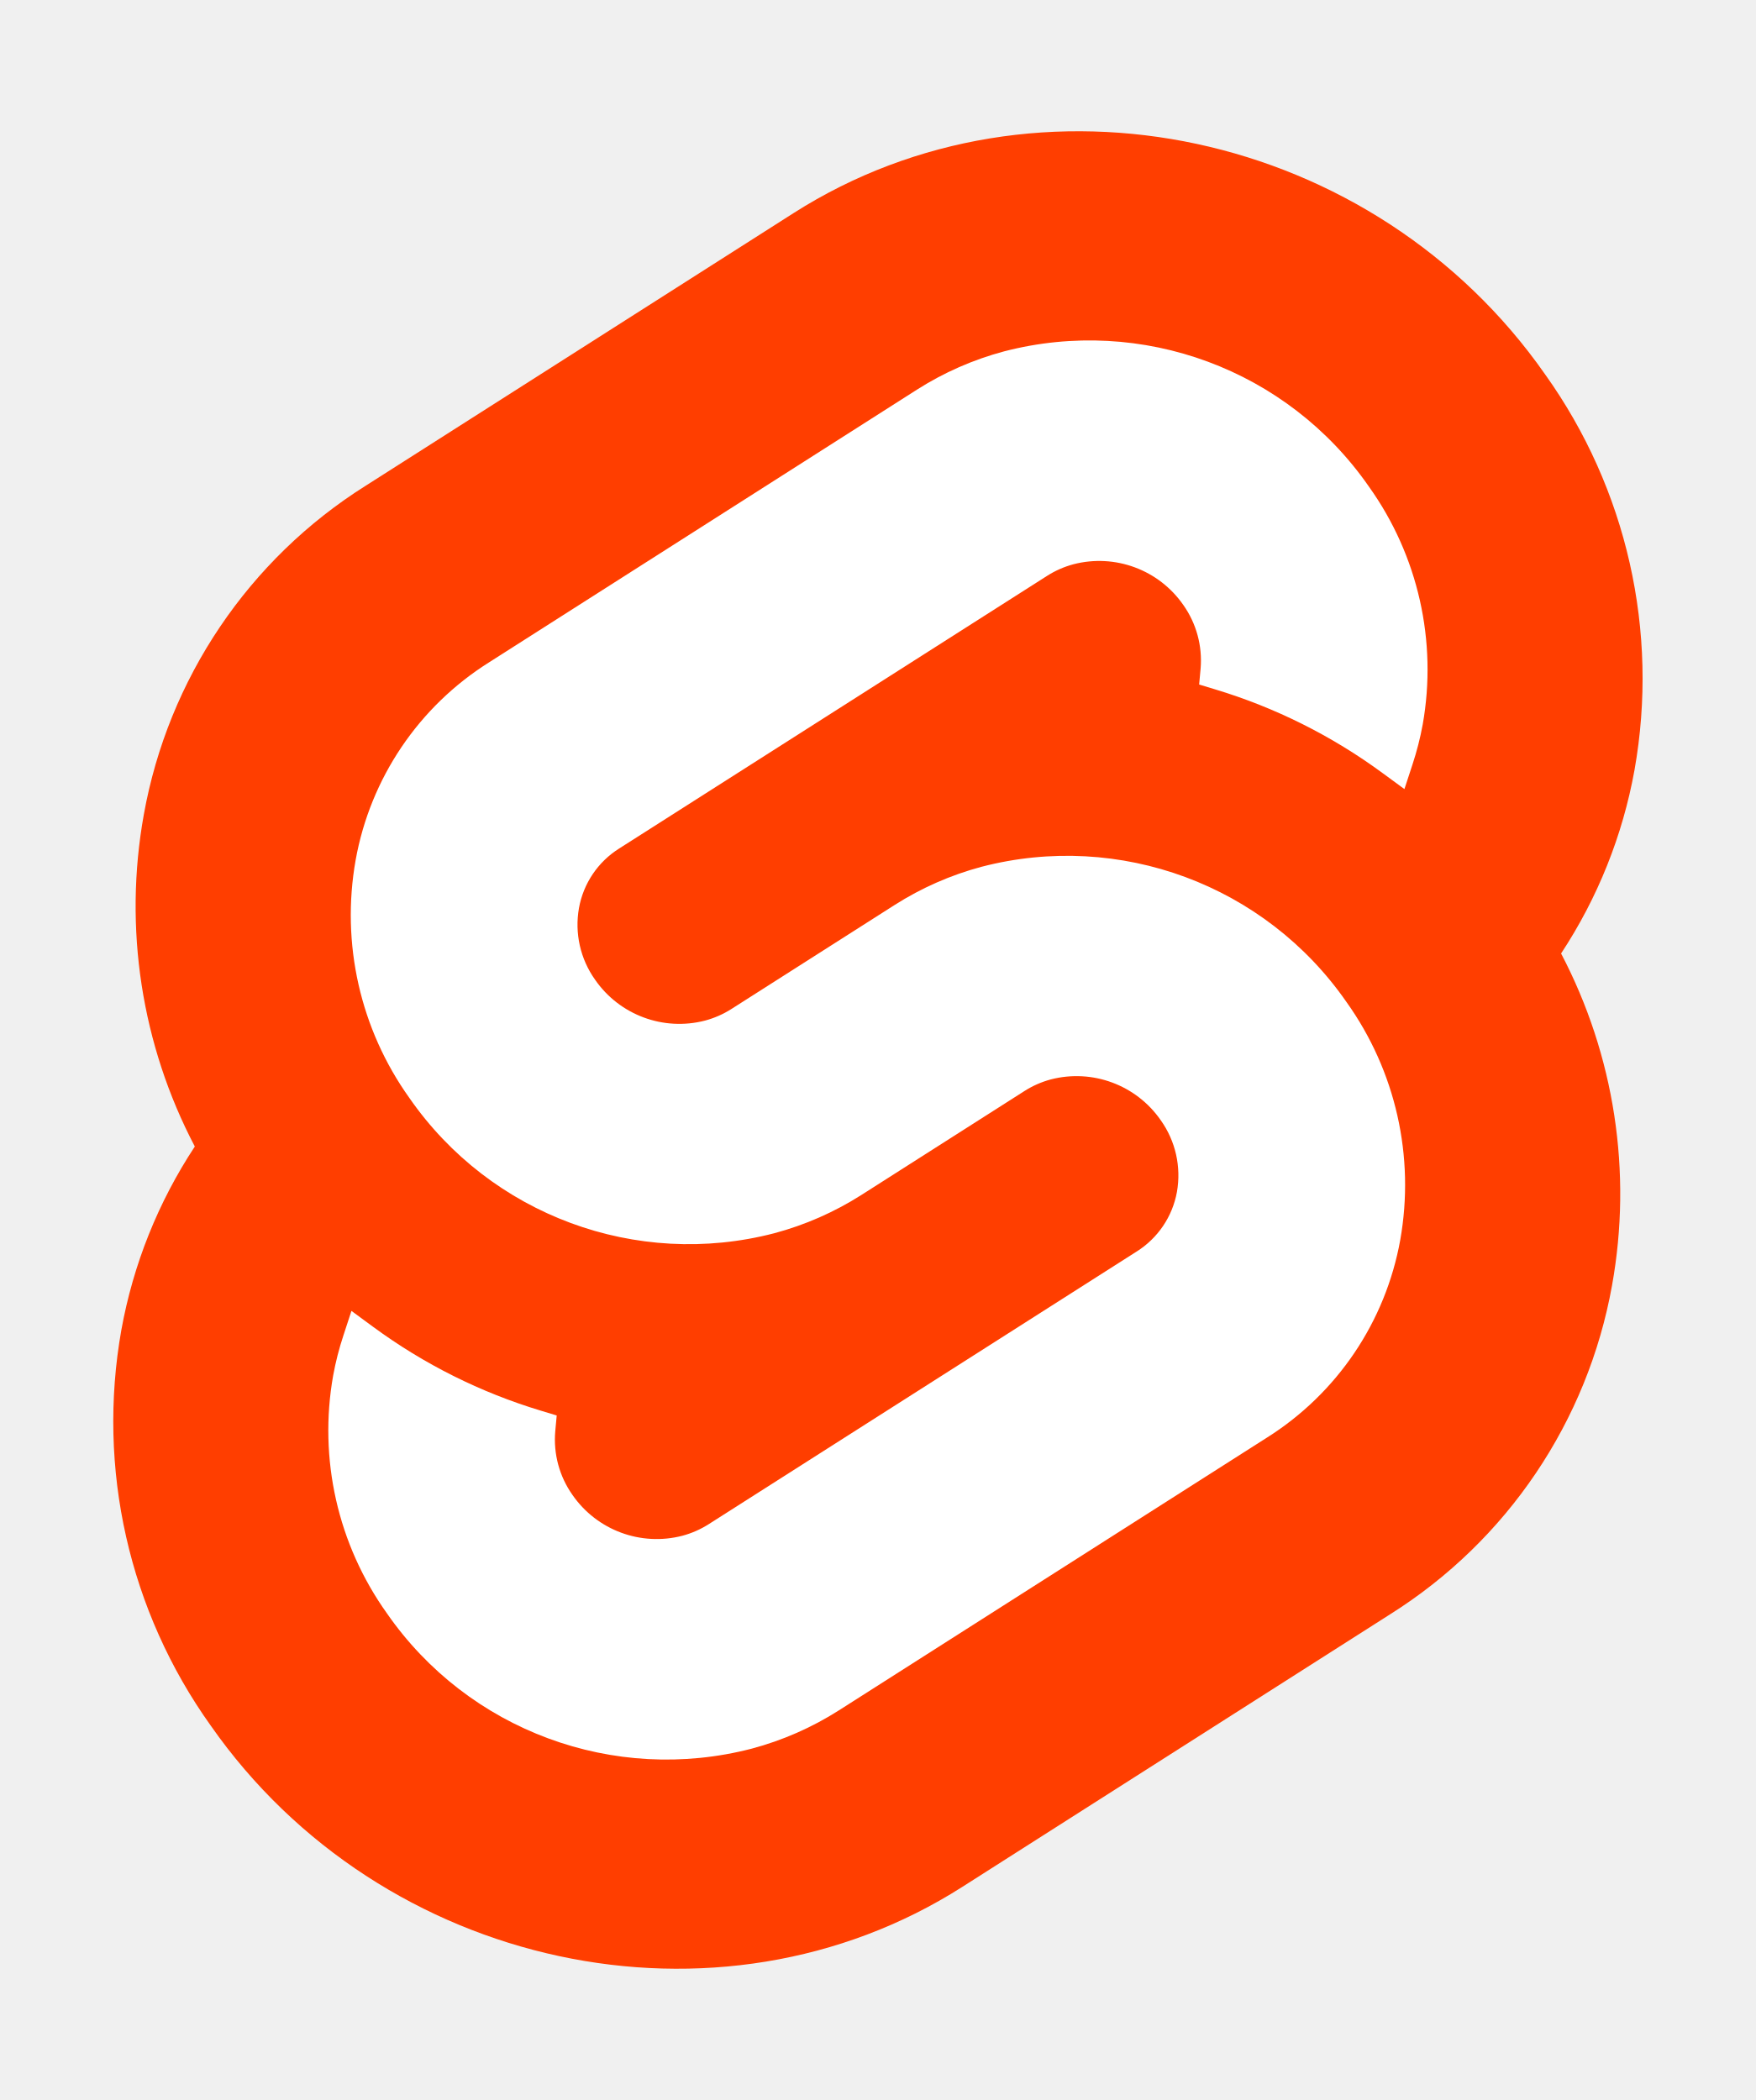
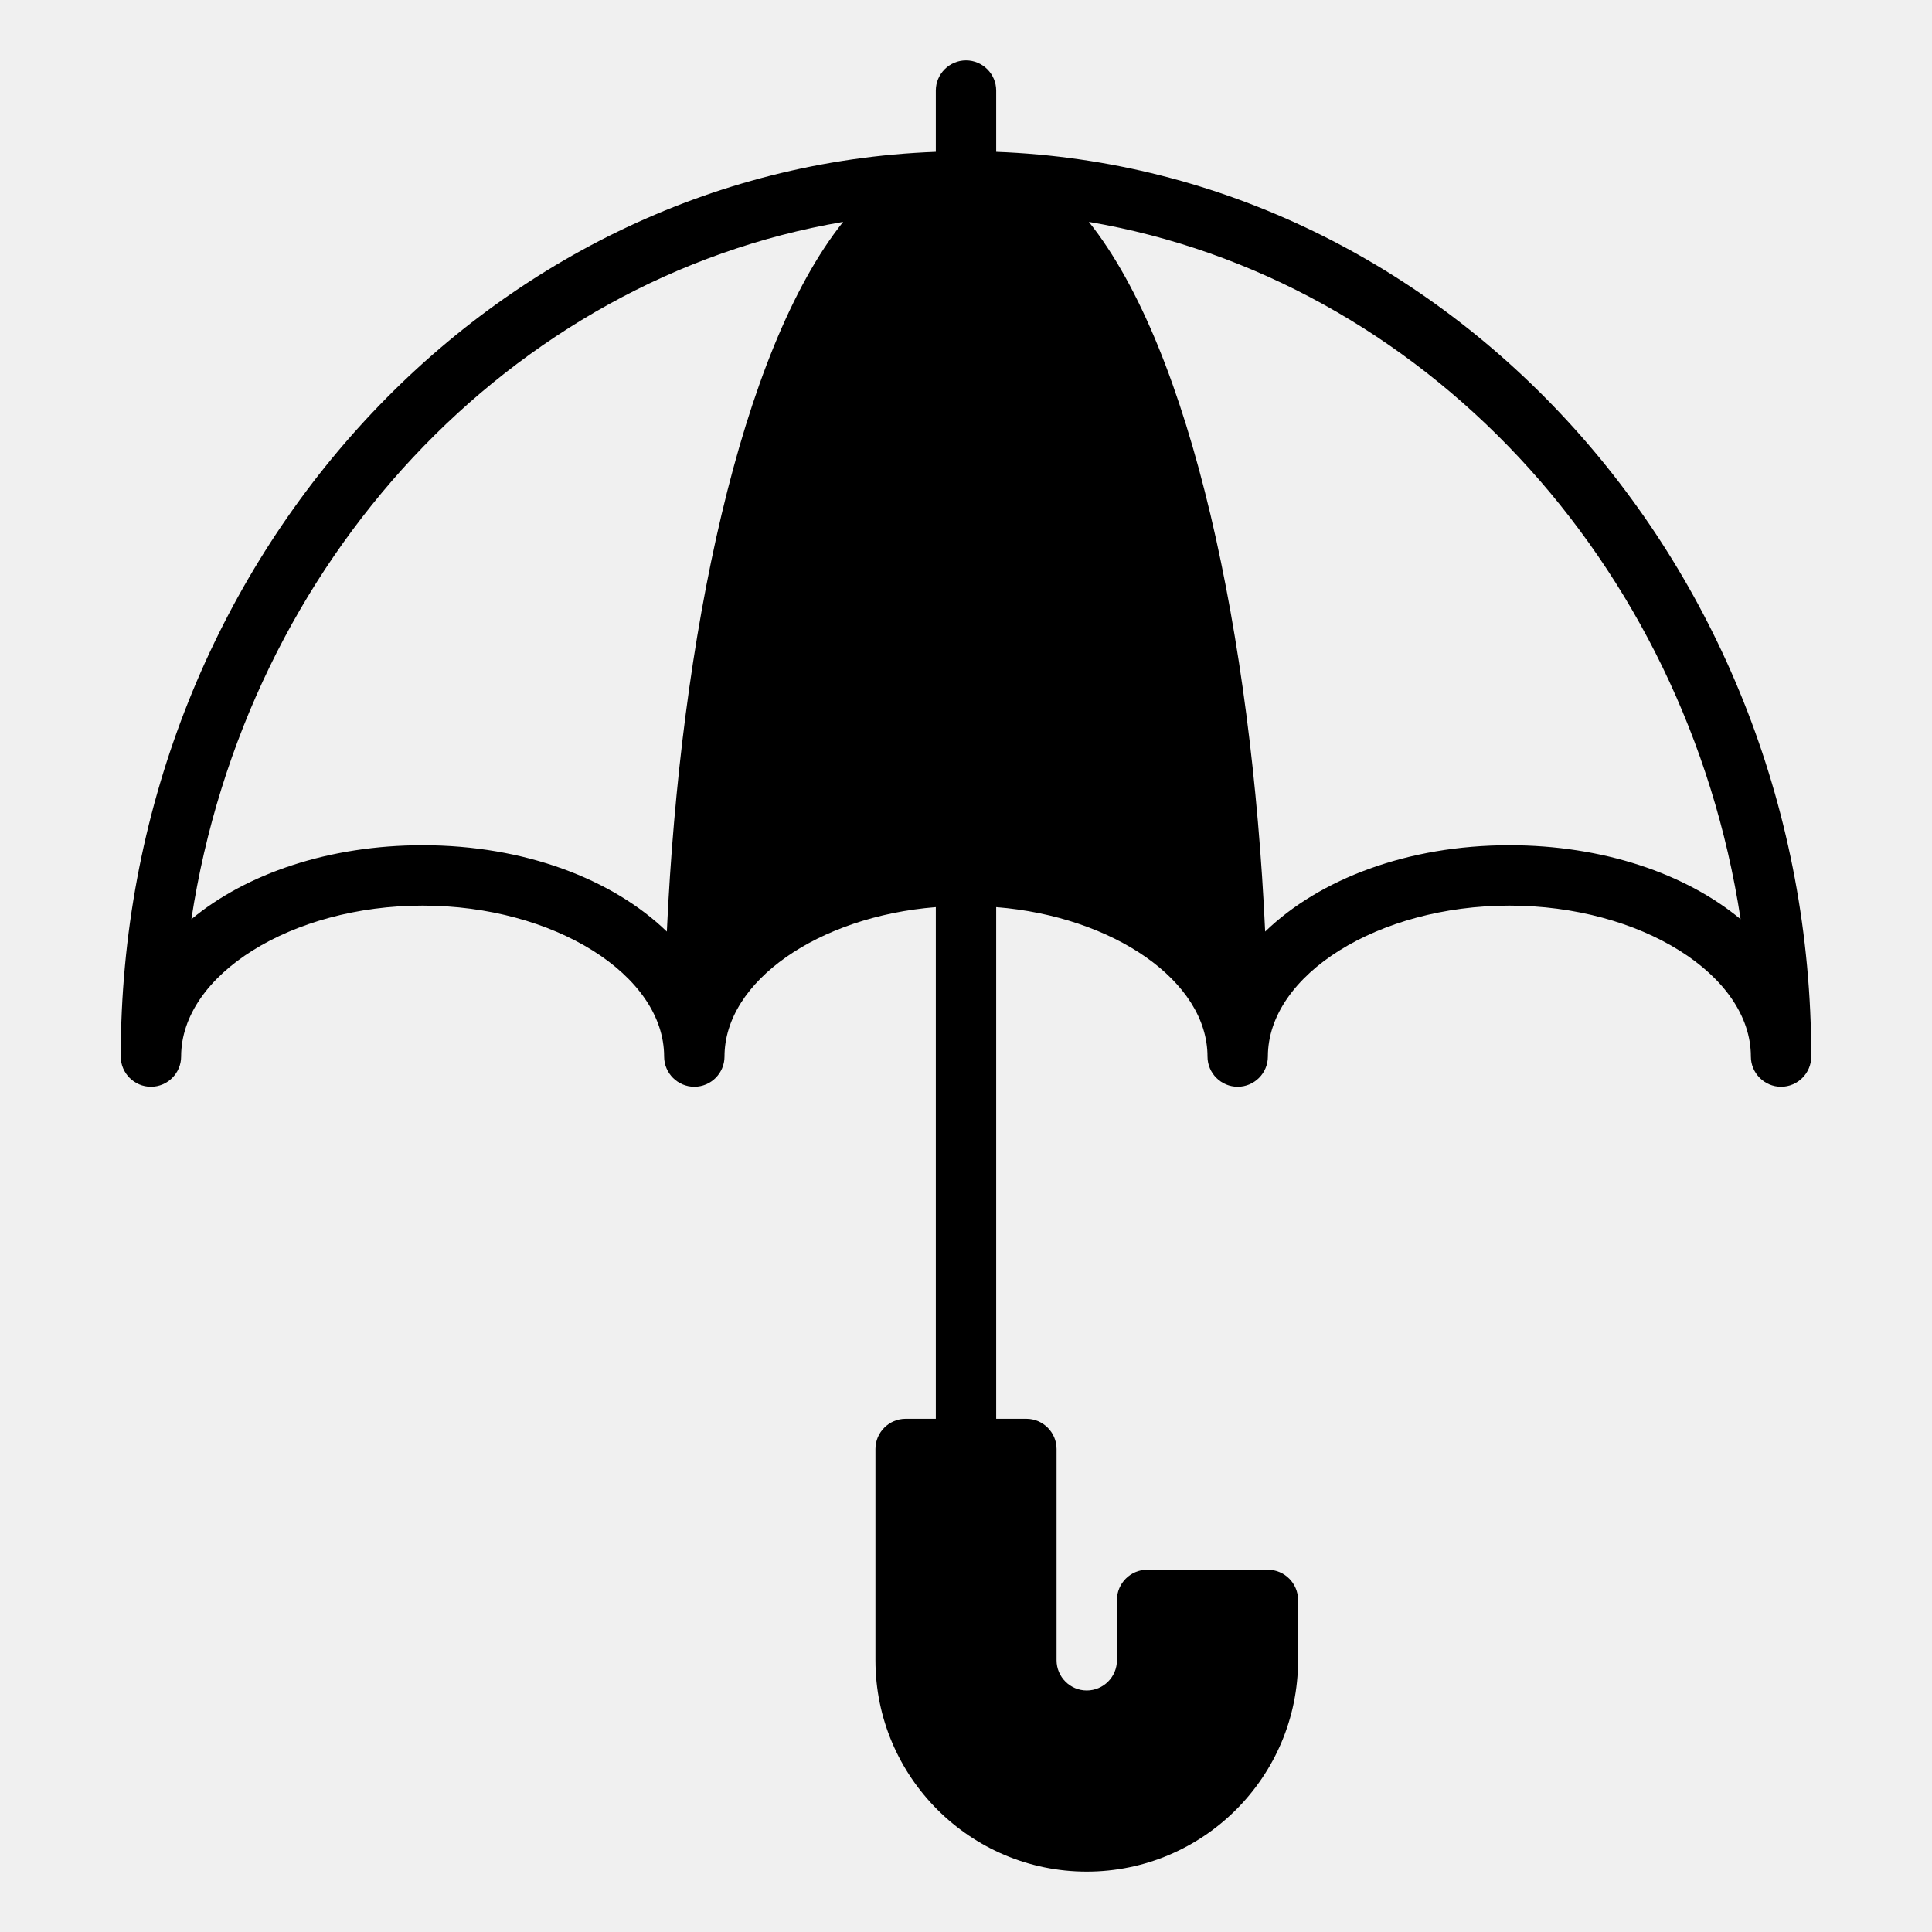
- <svg xmlns="http://www.w3.org/2000/svg" width="107" height="128" viewBox="0 0 107 128">
-   <path d="M94.157,22.819c-10.4-14.885-30.94-19.297-45.791-9.835L22.282,29.608A29.923,29.923,0,0,0,8.764,49.651a31.514,31.514,0,0,0,3.108,20.232A30.006,30.006,0,0,0,7.395,81.065a31.889,31.889,0,0,0,5.447,24.116c10.402,14.886,30.942,19.297,45.791,9.835L84.717,98.392A29.918,29.918,0,0,0,98.235,78.349,31.526,31.526,0,0,0,95.13,58.117a30,30,0,0,0,4.474-11.182,31.88,31.88,0,0,0-5.447-24.116" style="fill:#ff3e00" />
-   <path d="M45.817,106.582A20.718,20.718,0,0,1,23.58,98.339a19.174,19.174,0,0,1-3.277-14.502,18.189,18.189,0,0,1,.623-2.436l.491-1.498,1.336.982a33.644,33.644,0,0,0,10.203,5.098l.969.294-.089.968a5.847,5.847,0,0,0,1.052,3.878,6.239,6.239,0,0,0,6.695,2.485,5.745,5.745,0,0,0,1.602-.704L69.27,76.281a5.431,5.431,0,0,0,2.451-3.631,5.795,5.795,0,0,0-.988-4.371,6.244,6.244,0,0,0-6.698-2.486,5.743,5.743,0,0,0-1.6.704l-9.953,6.345a19.033,19.033,0,0,1-5.296,2.326,20.718,20.718,0,0,1-22.237-8.243,19.172,19.172,0,0,1-3.277-14.502,17.988,17.988,0,0,1,8.13-12.051L55.883,23.747a19.004,19.004,0,0,1,5.3-2.329A20.718,20.718,0,0,1,83.42,29.661a19.174,19.174,0,0,1,3.277,14.502,18.4,18.4,0,0,1-.623,2.436l-.491,1.498-1.336-.98a33.617,33.617,0,0,0-10.204-5.1l-.969-.294.089-.968a5.859,5.859,0,0,0-1.052-3.878,6.239,6.239,0,0,0-6.695-2.485,5.745,5.745,0,0,0-1.602.704L37.73,51.719a5.422,5.422,0,0,0-2.449,3.63,5.786,5.786,0,0,0,.986,4.372,6.244,6.244,0,0,0,6.698,2.486,5.765,5.765,0,0,0,1.602-.704l9.952-6.343a18.978,18.978,0,0,1,5.296-2.328,20.718,20.718,0,0,1,22.237,8.243,19.172,19.172,0,0,1,3.277,14.502,17.998,17.998,0,0,1-8.13,12.053L51.117,104.253a19.004,19.004,0,0,1-5.3,2.329" style="fill:#fff" />
+ <svg xmlns="http://www.w3.org/2000/svg" id="Umbrella" viewBox="0 0 64 64">
+   <defs>
+     <style>
+       .cls-1 {
+         stroke-width: 0px;
+       }
+     </style>
+   </defs>
+   <path class="cls-1" d="M33,5.03v-2.03c0-.55-.45-1-1-1s-1,.45-1,1v2.03c-14.98.56-27,13.79-27,29.97,0,.55.45,1,1,1s1-.45,1-1c0-2.71,3.66-5,8-5s8,2.29,8,5c0,.55.45,1,1,1s1-.45,1-1c0-2.5,3.12-4.64,7-4.95v16.95h-1c-.55,0-1,.45-1,1v7c0,3.86,3.14,7,7,7s7-3.14,7-7v-2c0-.55-.45-1-1-1h-4c-.55,0-1,.45-1,1v2c0,.55-.45,1-1,1s-1-.45-1-1v-7c0-.55-.45-1-1-1h-1v-16.95c3.88.31,7,2.45,7,4.95,0,.55.45,1,1,1s1-.45,1-1c0-2.71,3.66-5,8-5s8,2.29,8,5c0,.55.45,1,1,1s1-.45,1-1c0-16.18-12.02-29.41-27-29.97ZM22.09,30.86c-1.8-1.74-4.72-2.86-8.09-2.86-3.1,0-5.84.94-7.66,2.45,1.81-11.86,10.56-21.22,21.59-23.1-3.4,4.26-5.39,13.74-5.84,23.51ZM50,28c-3.37,0-6.29,1.12-8.09,2.86-.45-9.77-2.44-19.25-5.84-23.51,11.03,1.88,19.78,11.24,21.59,23.1-1.82-1.51-4.56-2.45-7.66-2.45Z" />
</svg>
